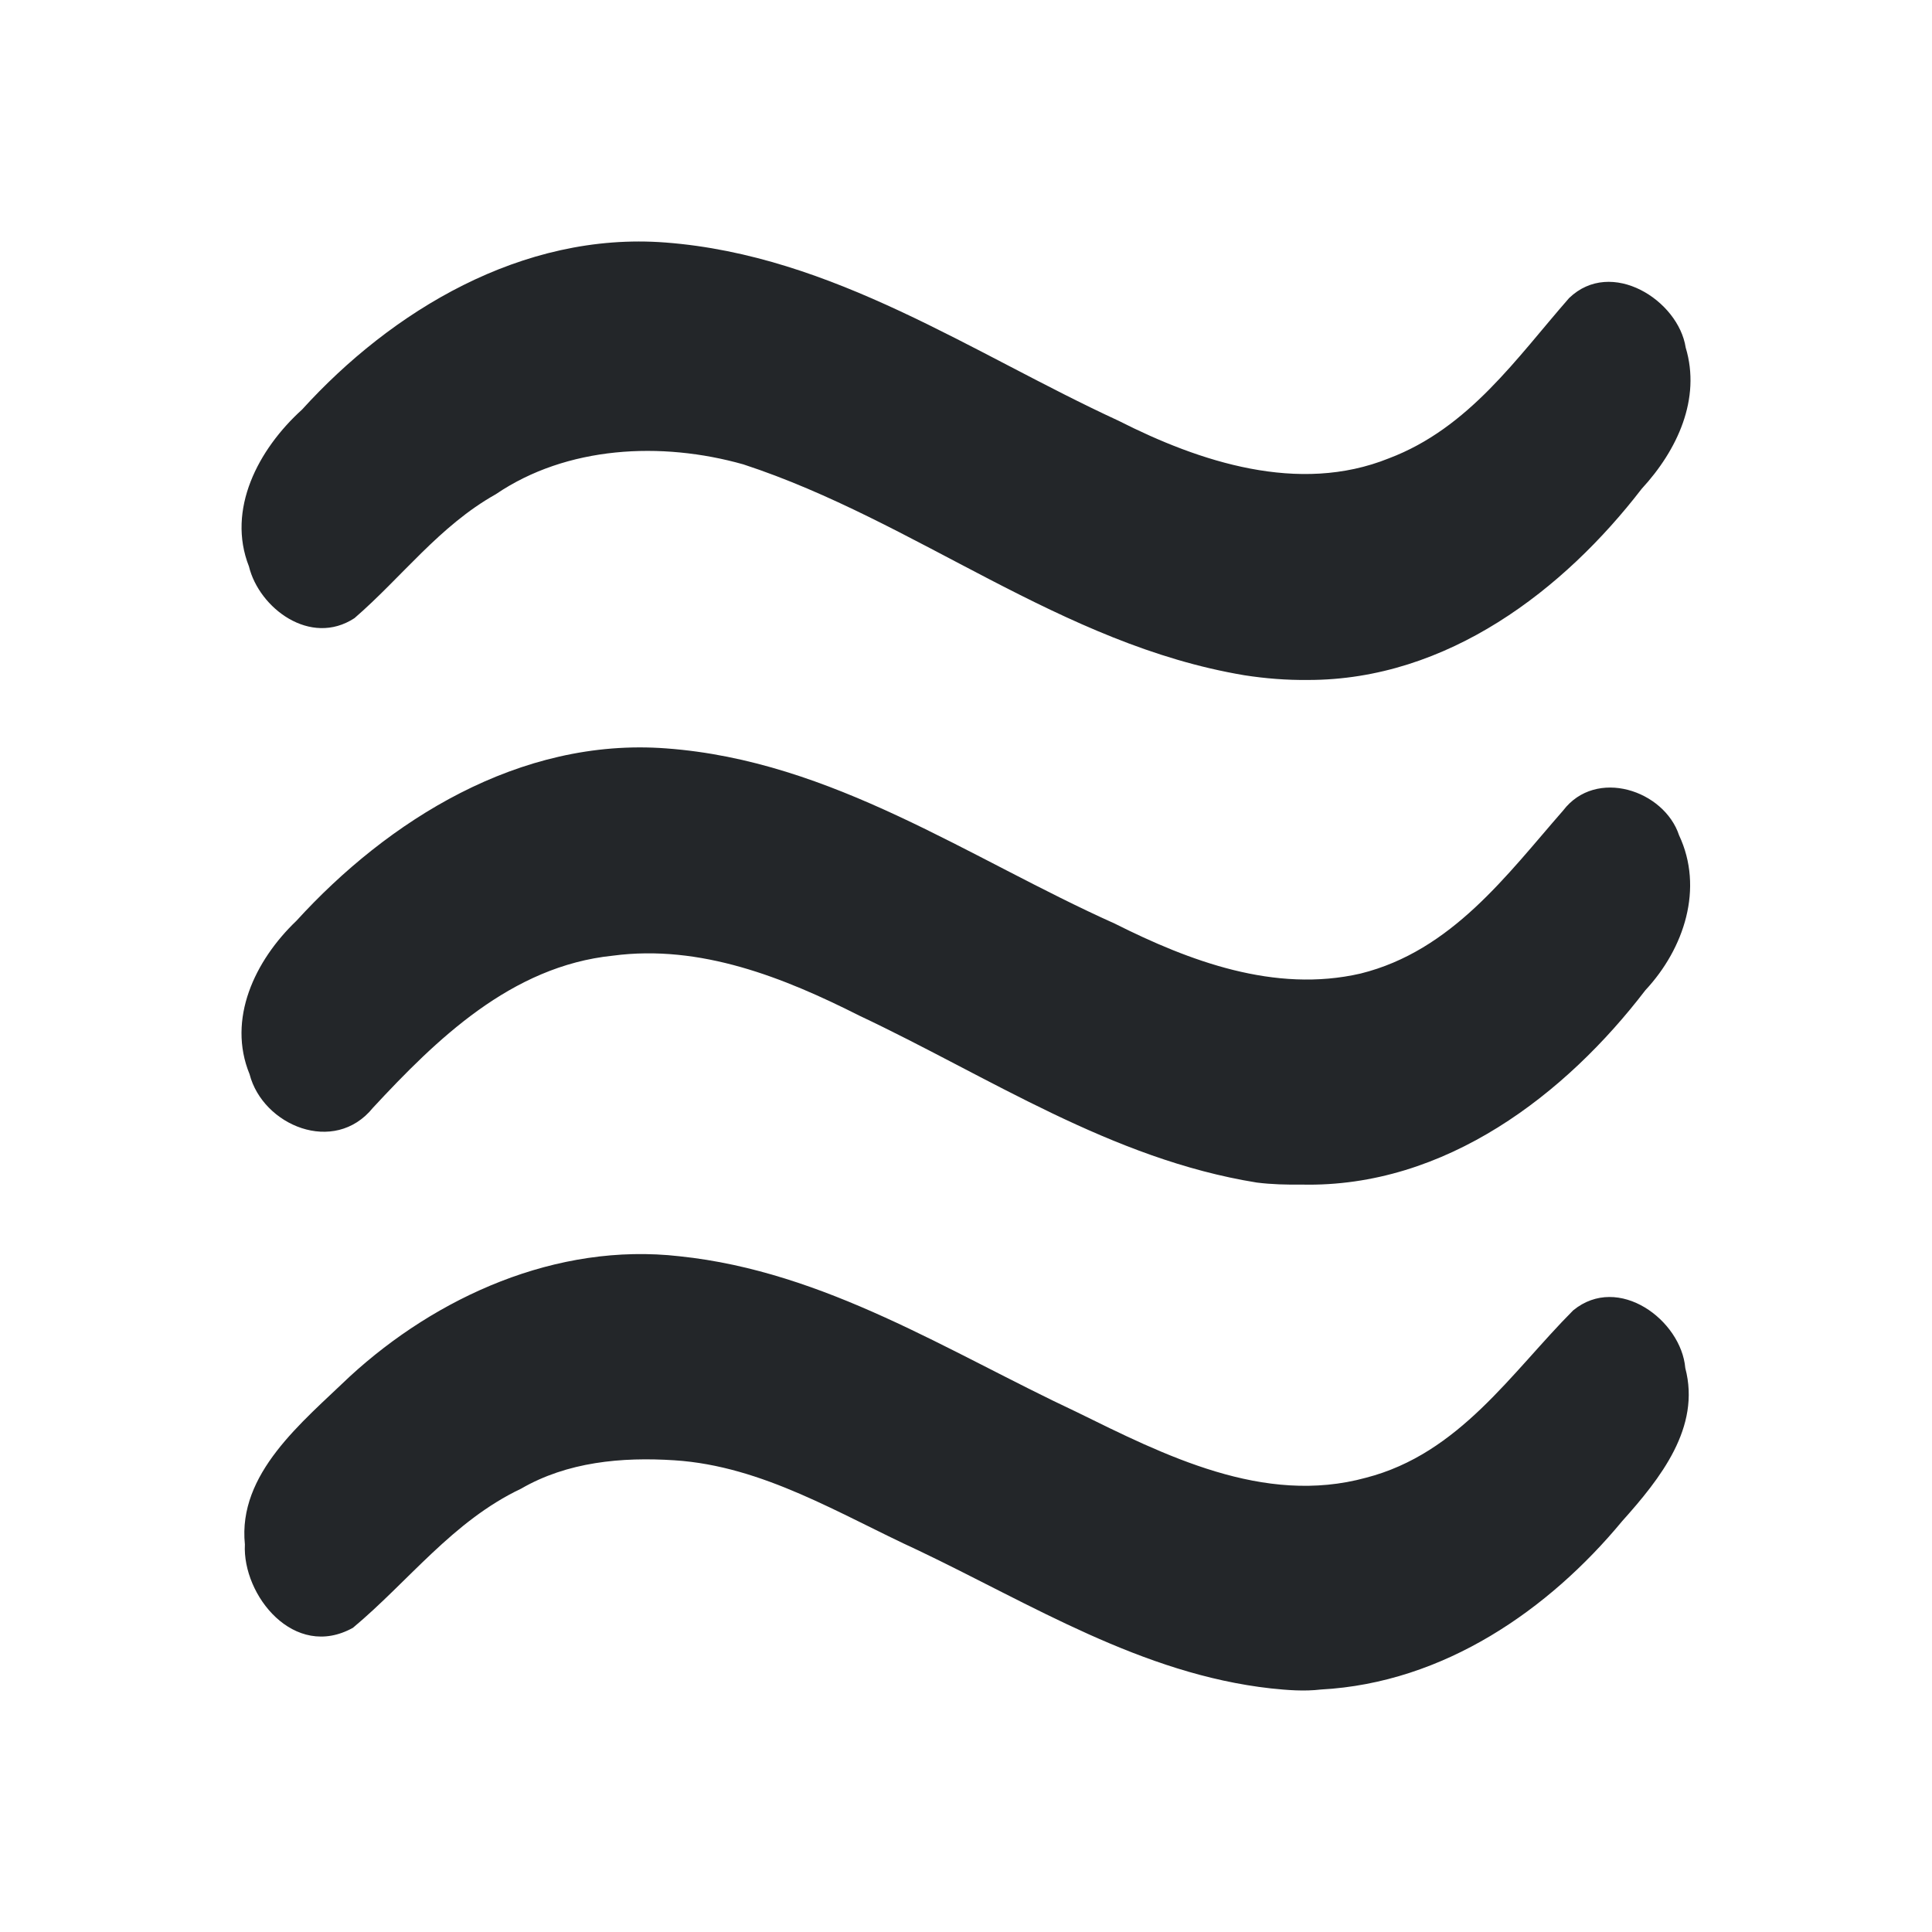
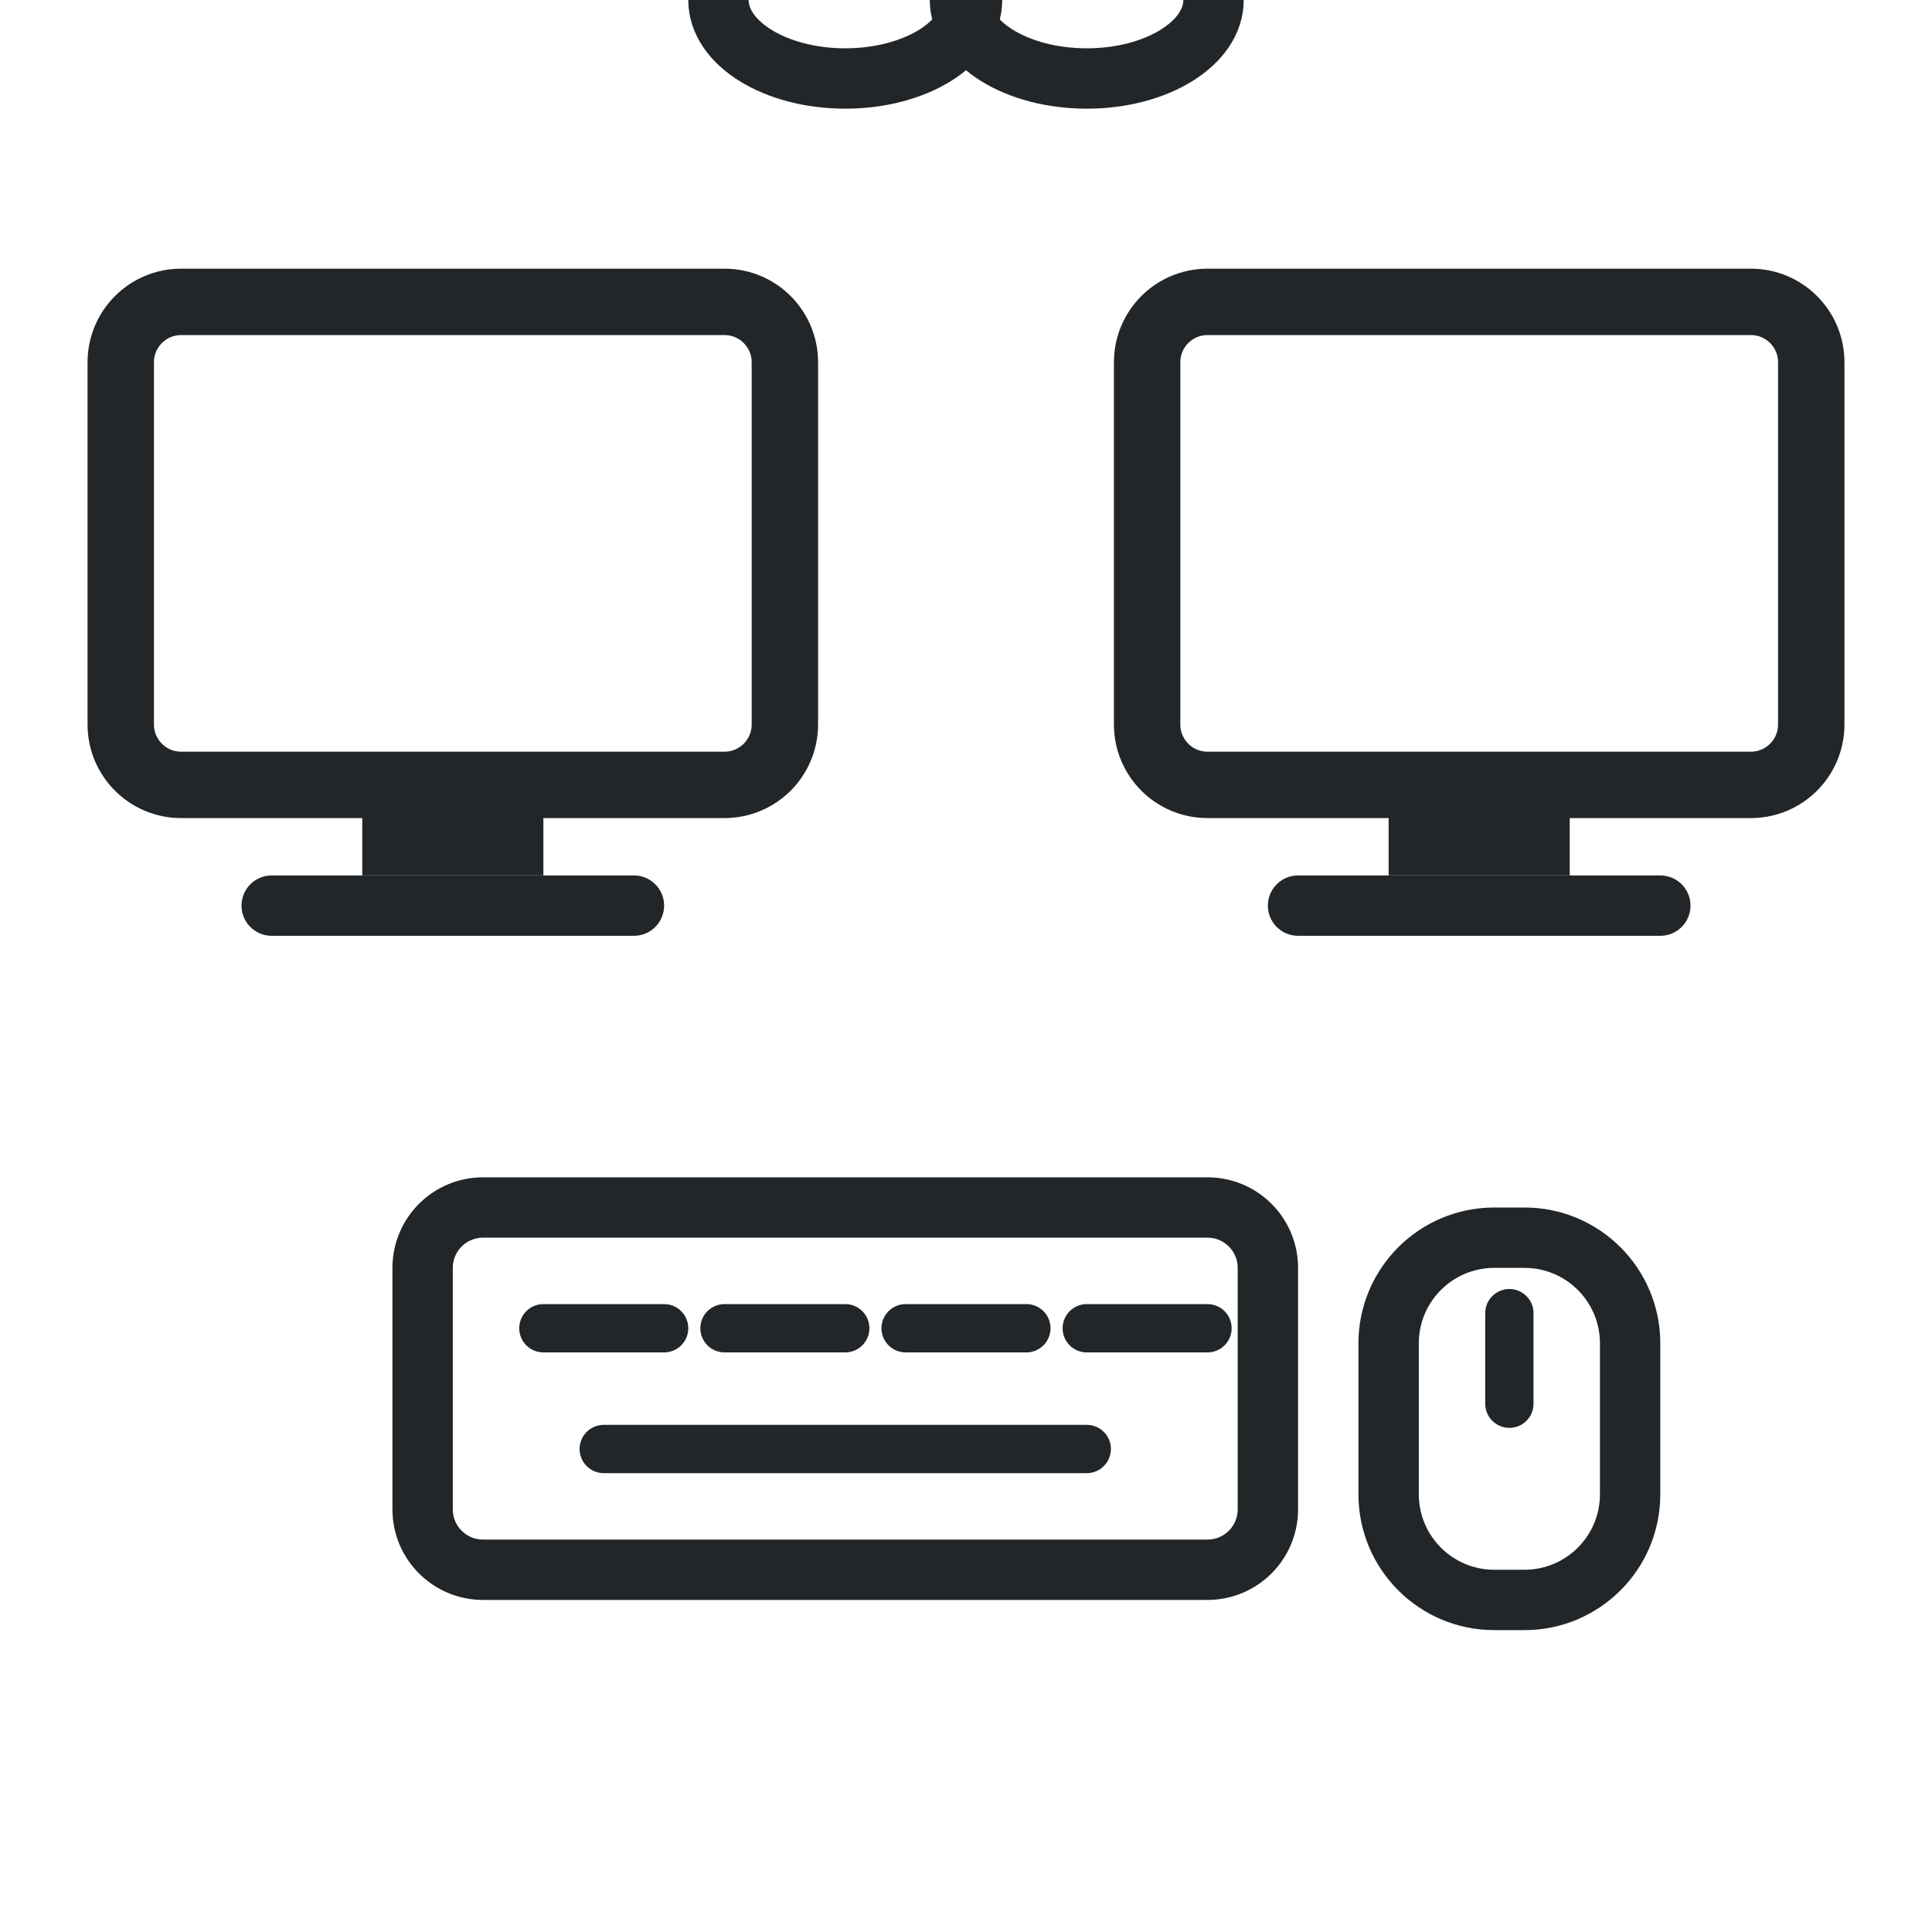
<svg xmlns="http://www.w3.org/2000/svg" version="1.1" viewBox="0 0 64 64">
-   <defs id="defs62">
-     <style type="text/css" id="current-color-scheme">.ColorScheme-Text { color: #232629; } </style>
-   </defs>
-   <g fill="currentColor" class="ColorScheme-Text">
-     <path transform="matrix(.0035792 0 0 .00332131 3.36405 8.510387)" d="m10822.775 14277.69c-1195.583-143.508-2220.206-841.148-3268.367-1379.127-718.853-355.301-1431.13-838.976-2251.436-896.085-491.006-34.634-993.914 16.701-1419.866 282.946-632.91 323.689-1041.487 924.538-1556.572 1387.702-543.283 324.938-1024.416-324.503-999.944-831.854-66.751-706.46 526.778-1215.106 971.48-1675.328 796.704-788.985 1908.974-1339.299 3051.79-1198.359 1348.248 151.653 2490.079 954.2 3671.964 1551.787 812.847 430.368 1732.273 937.309 2680.67 656.999 865.182-240.211 1345.317-1049.536 1918.072-1669.709 419.319-369.53 999.56 99.027 1037.303 575.62 144.849 591.439-228.81 1099.793-584.858 1527.872-674.991 878.758-1646.404 1612.499-2788.132 1678.492-153.996 19.794-308.698 6.257-462.104-10.956z" />
-     <path transform="matrix(.0035792 0 0 .00332131 3.36405 8.510387)" d="m10691.975 9232.295c-1346.787-233.442-2482.213-1056.623-3678.576-1664.742-695.499-378.48-1470.574-714.071-2280.746-598.188-941.568 103.782-1636.266 838.725-2221.371 1517.697-357.782 475.536-1019.096 175.853-1141.282-335.33-208.983-548.604 47.243-1132.796 434.18-1530.808 842.758-995.938 2062.834-1830.093 3422.845-1718.801 1538.242 122.193 2802.798 1096.898 4150.046 1747.222 689.483 373.354 1480.827 695.521 2275.681 498.216 843.443-225.468 1355.155-986.687 1874.463-1625.928 303.839-429.241 935.004-202.698 1073.134 247.095 229.503 525.644 50.159 1127.049-311.918 1545.162-731.881 1031.195-1847.889 1971.344-3180.435 1938.736-138.853 1.677-278.273-1.583-416.021-20.33z" />
-     <path transform="matrix(.0035792 0 0 .00332131 3.36405 8.510387)" d="m10576.744 4172.454c-1701.88-307.4-3032.16-1536.715-4636.28-2103.031-760.225-231.612-1634.826-183.785-2292.029 297.887-522.046 315.763-870.377 828.554-1307.695 1235.763-408.024 287.605-882.807-100.392-976.586-516.086-207.011-566.458 84.245-1166.902 491.559-1564.284 824.18-978.843 2034.838-1776.073 3363.716-1666.231 1553.646 128.554 2838.511 1104.936 4193.675 1778.013 748.515 409.286 1666.323 736.871 2500.337 374.956 742.862-301.942 1184.93-1003.608 1669.344-1599.364 390.513-404.448 1011.637 22.51 1078.781 494.201 143.129 510.482-76.578 1022.791-407.346 1408.75-715.856 1002.33-1795.1 1907.773-3088.381 1906.491-197.264 2.274-394.6-14.335-589.094-47.067z" />
-   </g>
+   <rect x="4" y="10" width="22" height="16" rx="2" fill="none" stroke="#232629" stroke-width="2.2" />
+   <rect x="12" y="26" width="6" height="3" fill="#232629" />
+   <rect x="8" y="29" width="14" height="2" rx="1" fill="#232629" />
+   <rect x="38" y="10" width="22" height="16" rx="2" fill="none" stroke="#232629" stroke-width="2.2" />
+   <rect x="46" y="26" width="6" height="3" fill="#232629" />
+   <rect x="42" y="29" width="14" height="2" rx="1" fill="#232629" />
+   <ellipse cx="28" y="18" rx="4.2" ry="2.6" fill="none" stroke="#232629" stroke-width="2" />
+   <ellipse cx="36" y="18" rx="4.2" ry="2.6" fill="none" stroke="#232629" stroke-width="2" />
+   <rect x="14" y="40" width="28" height="12" rx="2" fill="none" stroke="#232629" stroke-width="2" />
+   <path d="M18 44h4M24 44h4M30 44h4M36 44h4M20 48h16" stroke="#232629" stroke-width="1.6" stroke-linecap="round" />
+   <rect x="46" y="41" width="8" height="12" rx="3.5" fill="none" stroke="#232629" stroke-width="2" />
+   <path d="M50 43.5v3" stroke="#232629" stroke-width="1.6" stroke-linecap="round" />
</svg>
